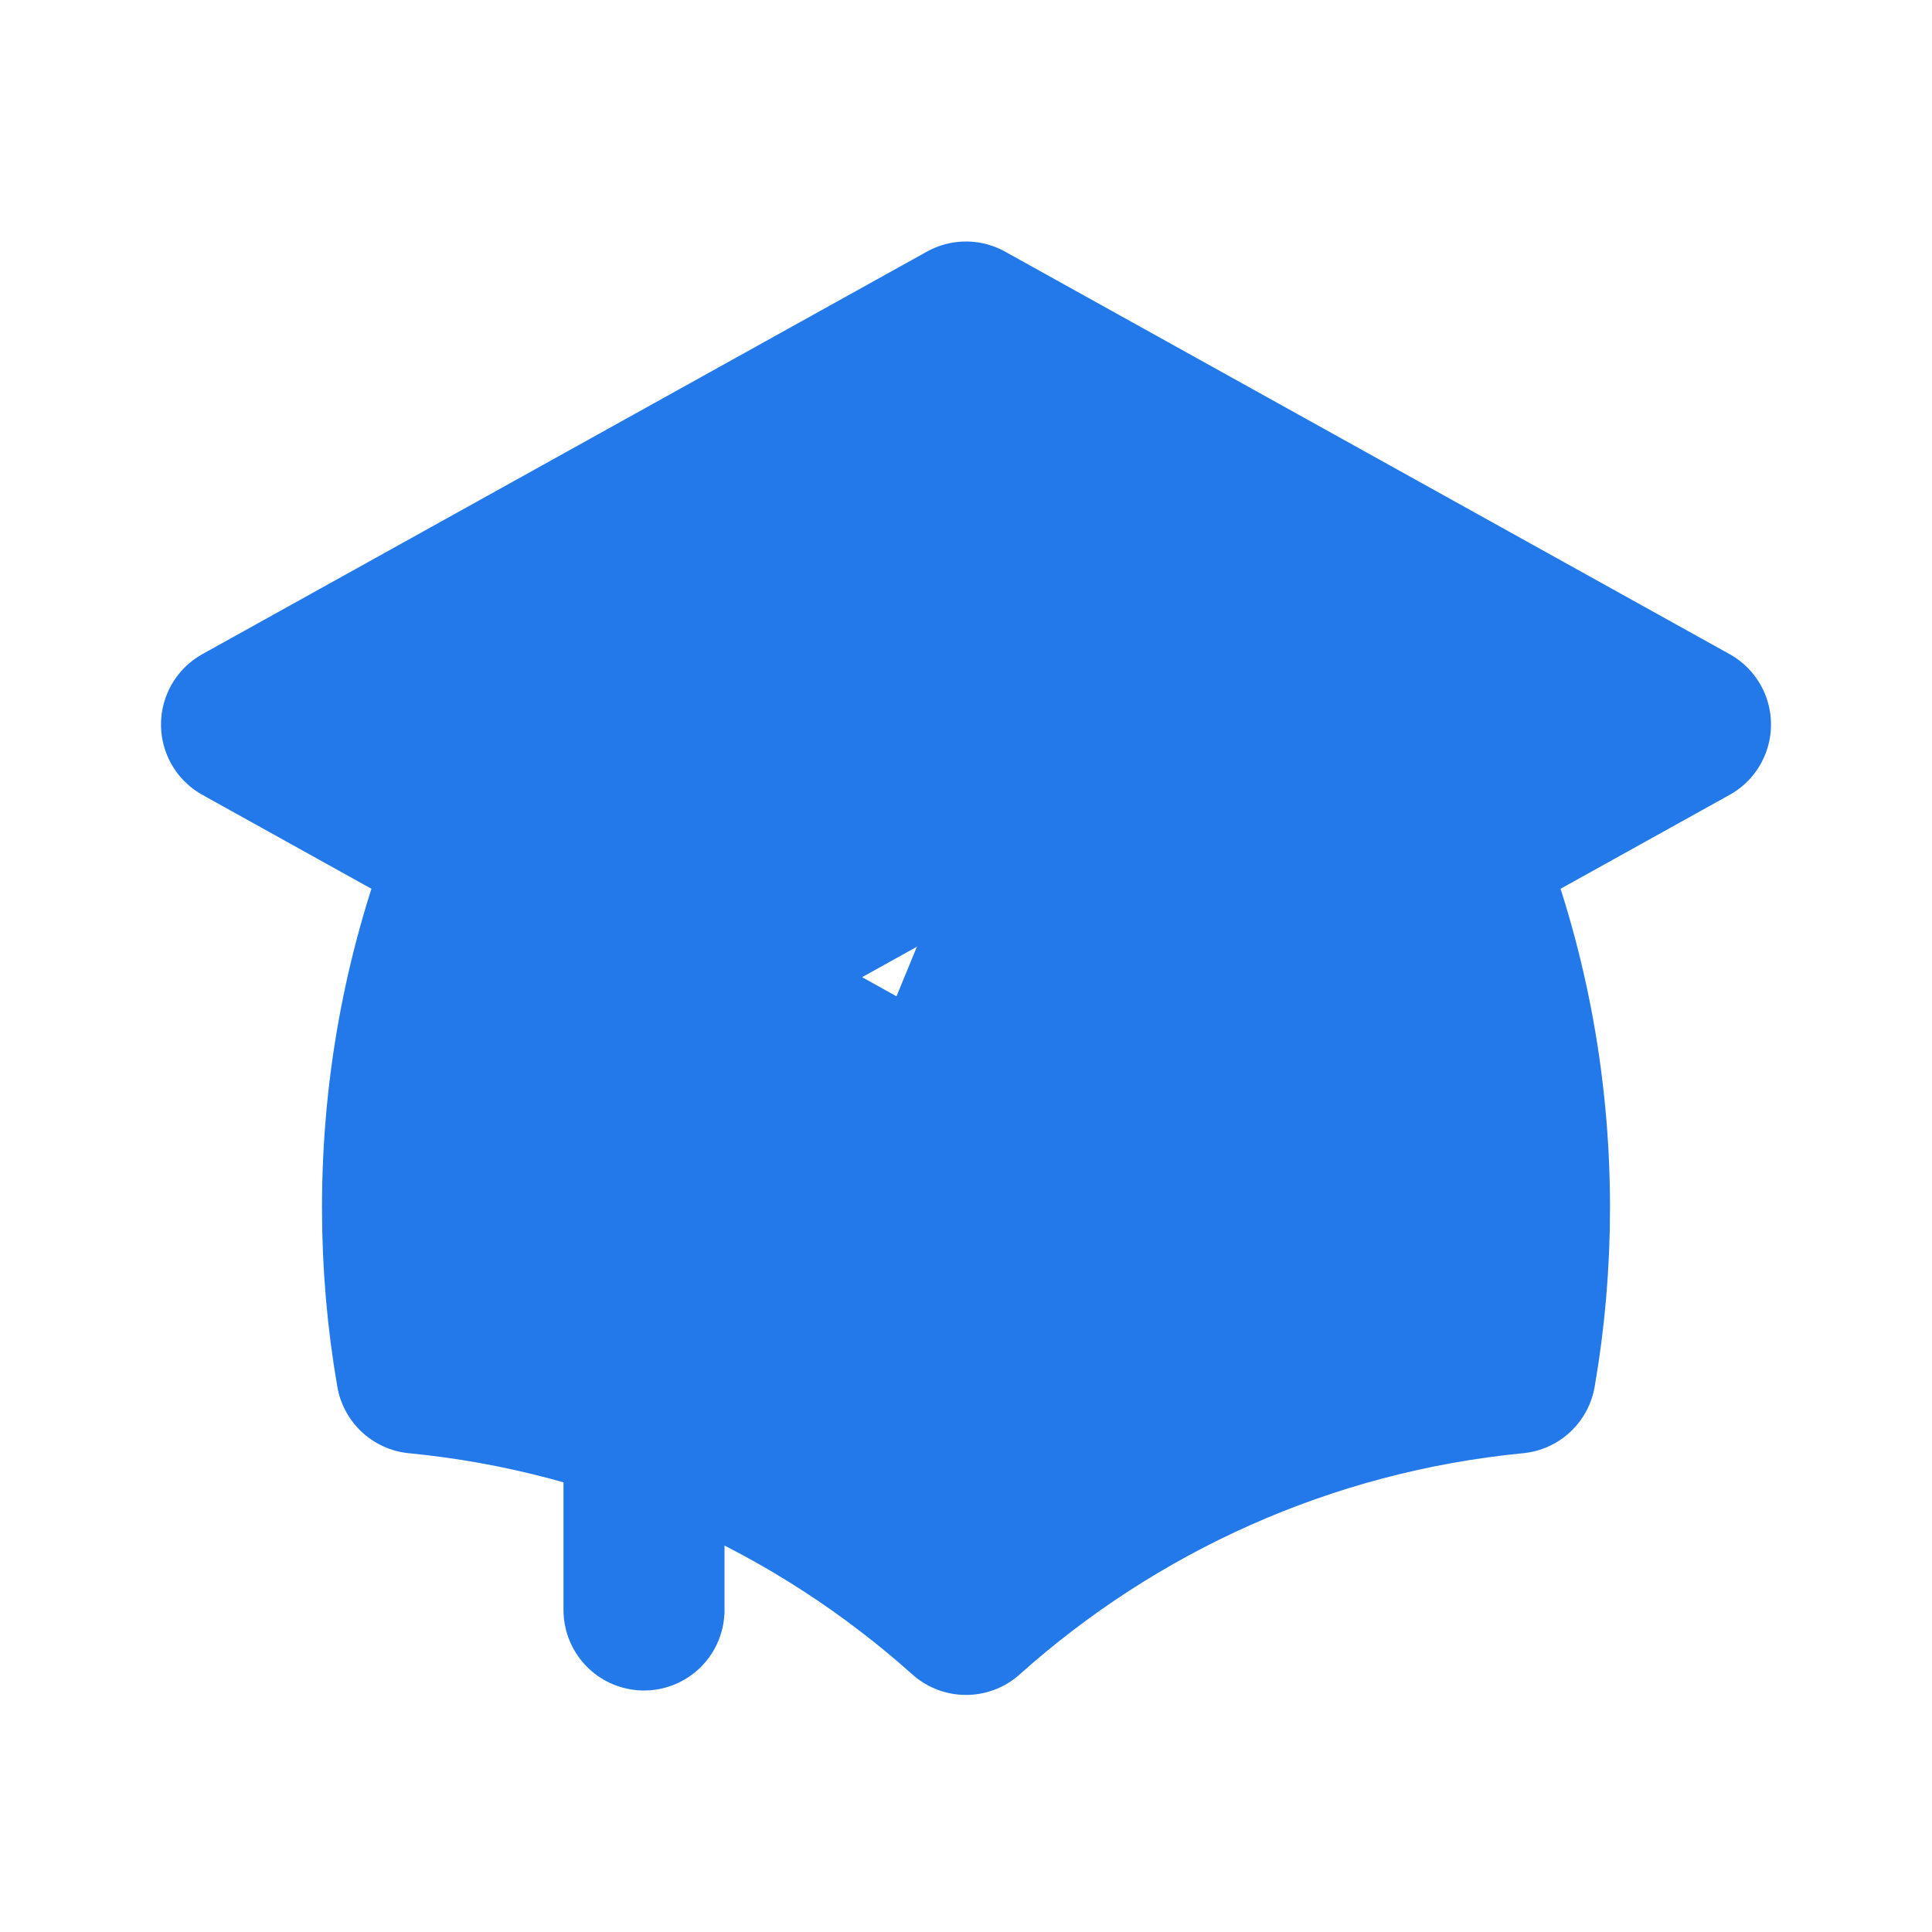
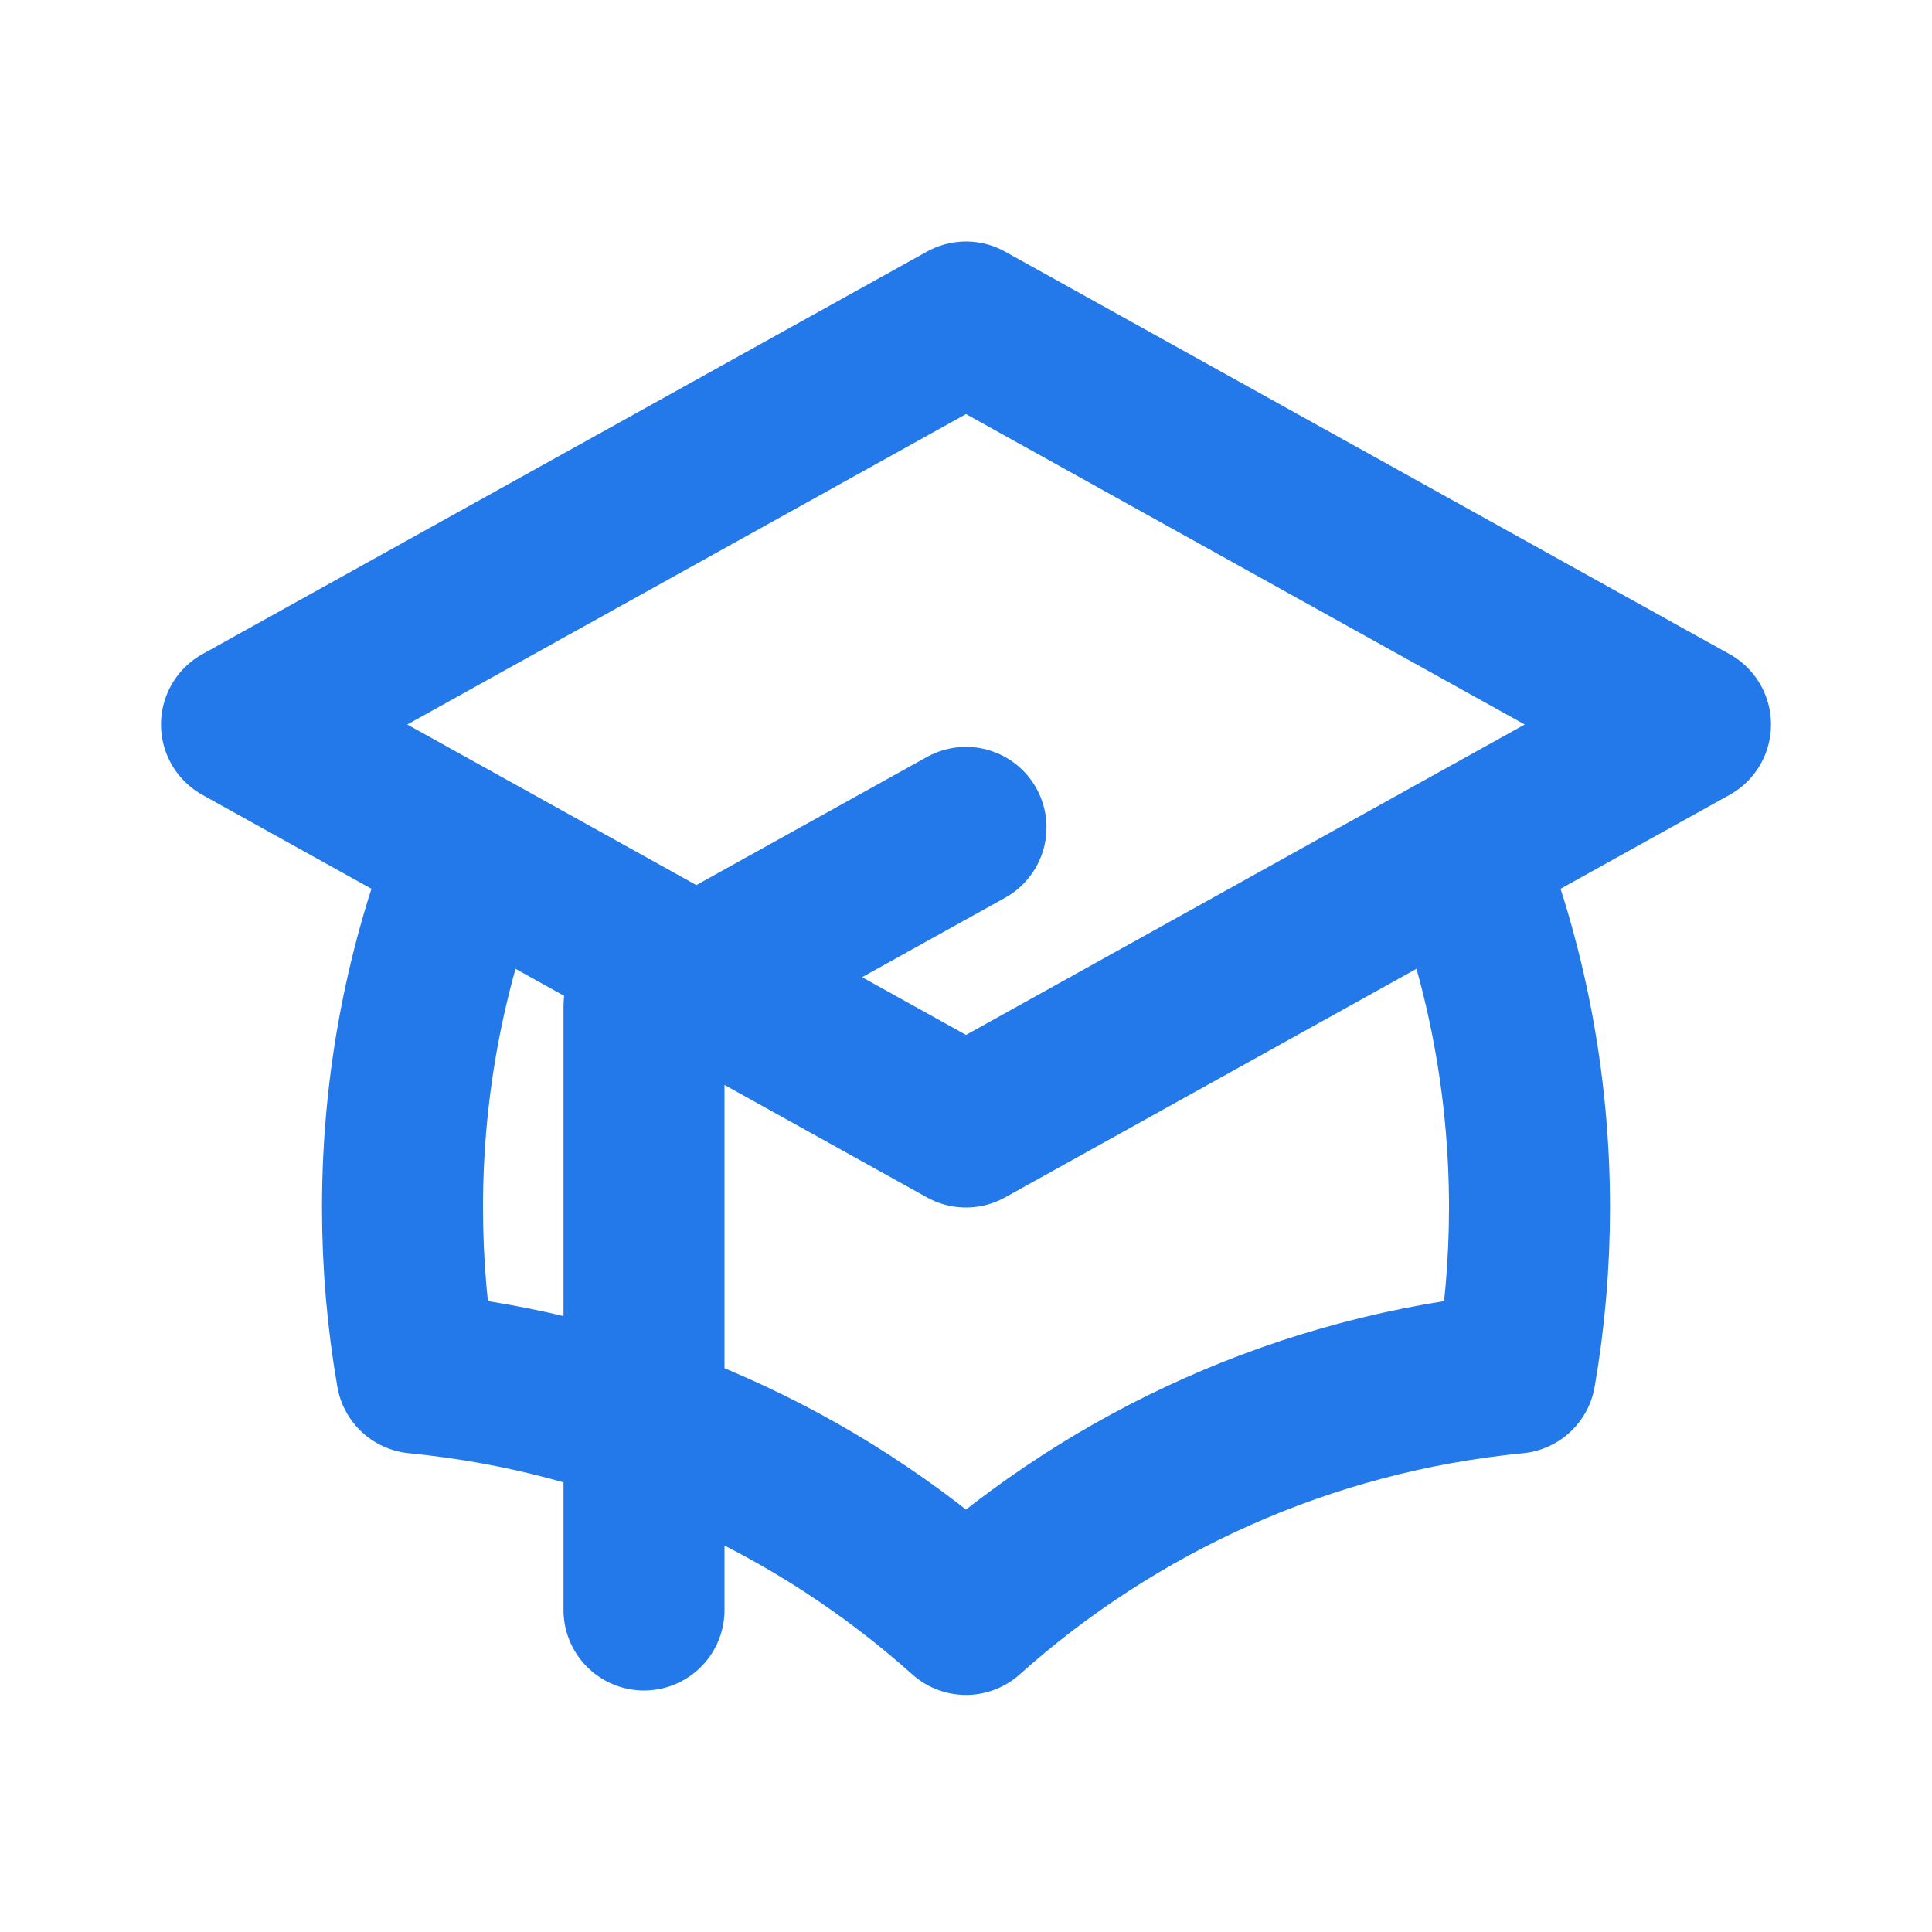
- <svg xmlns="http://www.w3.org/2000/svg" width="24" height="24" viewBox="0 0 24 24" fill="#2379ea">
+ <svg xmlns="http://www.w3.org/2000/svg" width="24" height="24" viewBox="0 0 24 24" fill="none">
  <path d="M12 14L21 9L12 4L3 9L12 14ZM12 14L18.159 10.578C18.702 11.947 19 13.438 19 15C19 15.701 18.94 16.389 18.824 17.057C16.214 17.311 13.849 18.401 12 20.055C10.151 18.401 7.786 17.311 5.176 17.057C5.06 16.389 5 15.701 5 15C5 13.438 5.298 11.947 5.841 10.578L12 14ZM8 20V12.5L12 10.278" stroke="#2379ea" stroke-width="2" stroke-linecap="round" stroke-linejoin="round" />
</svg>
